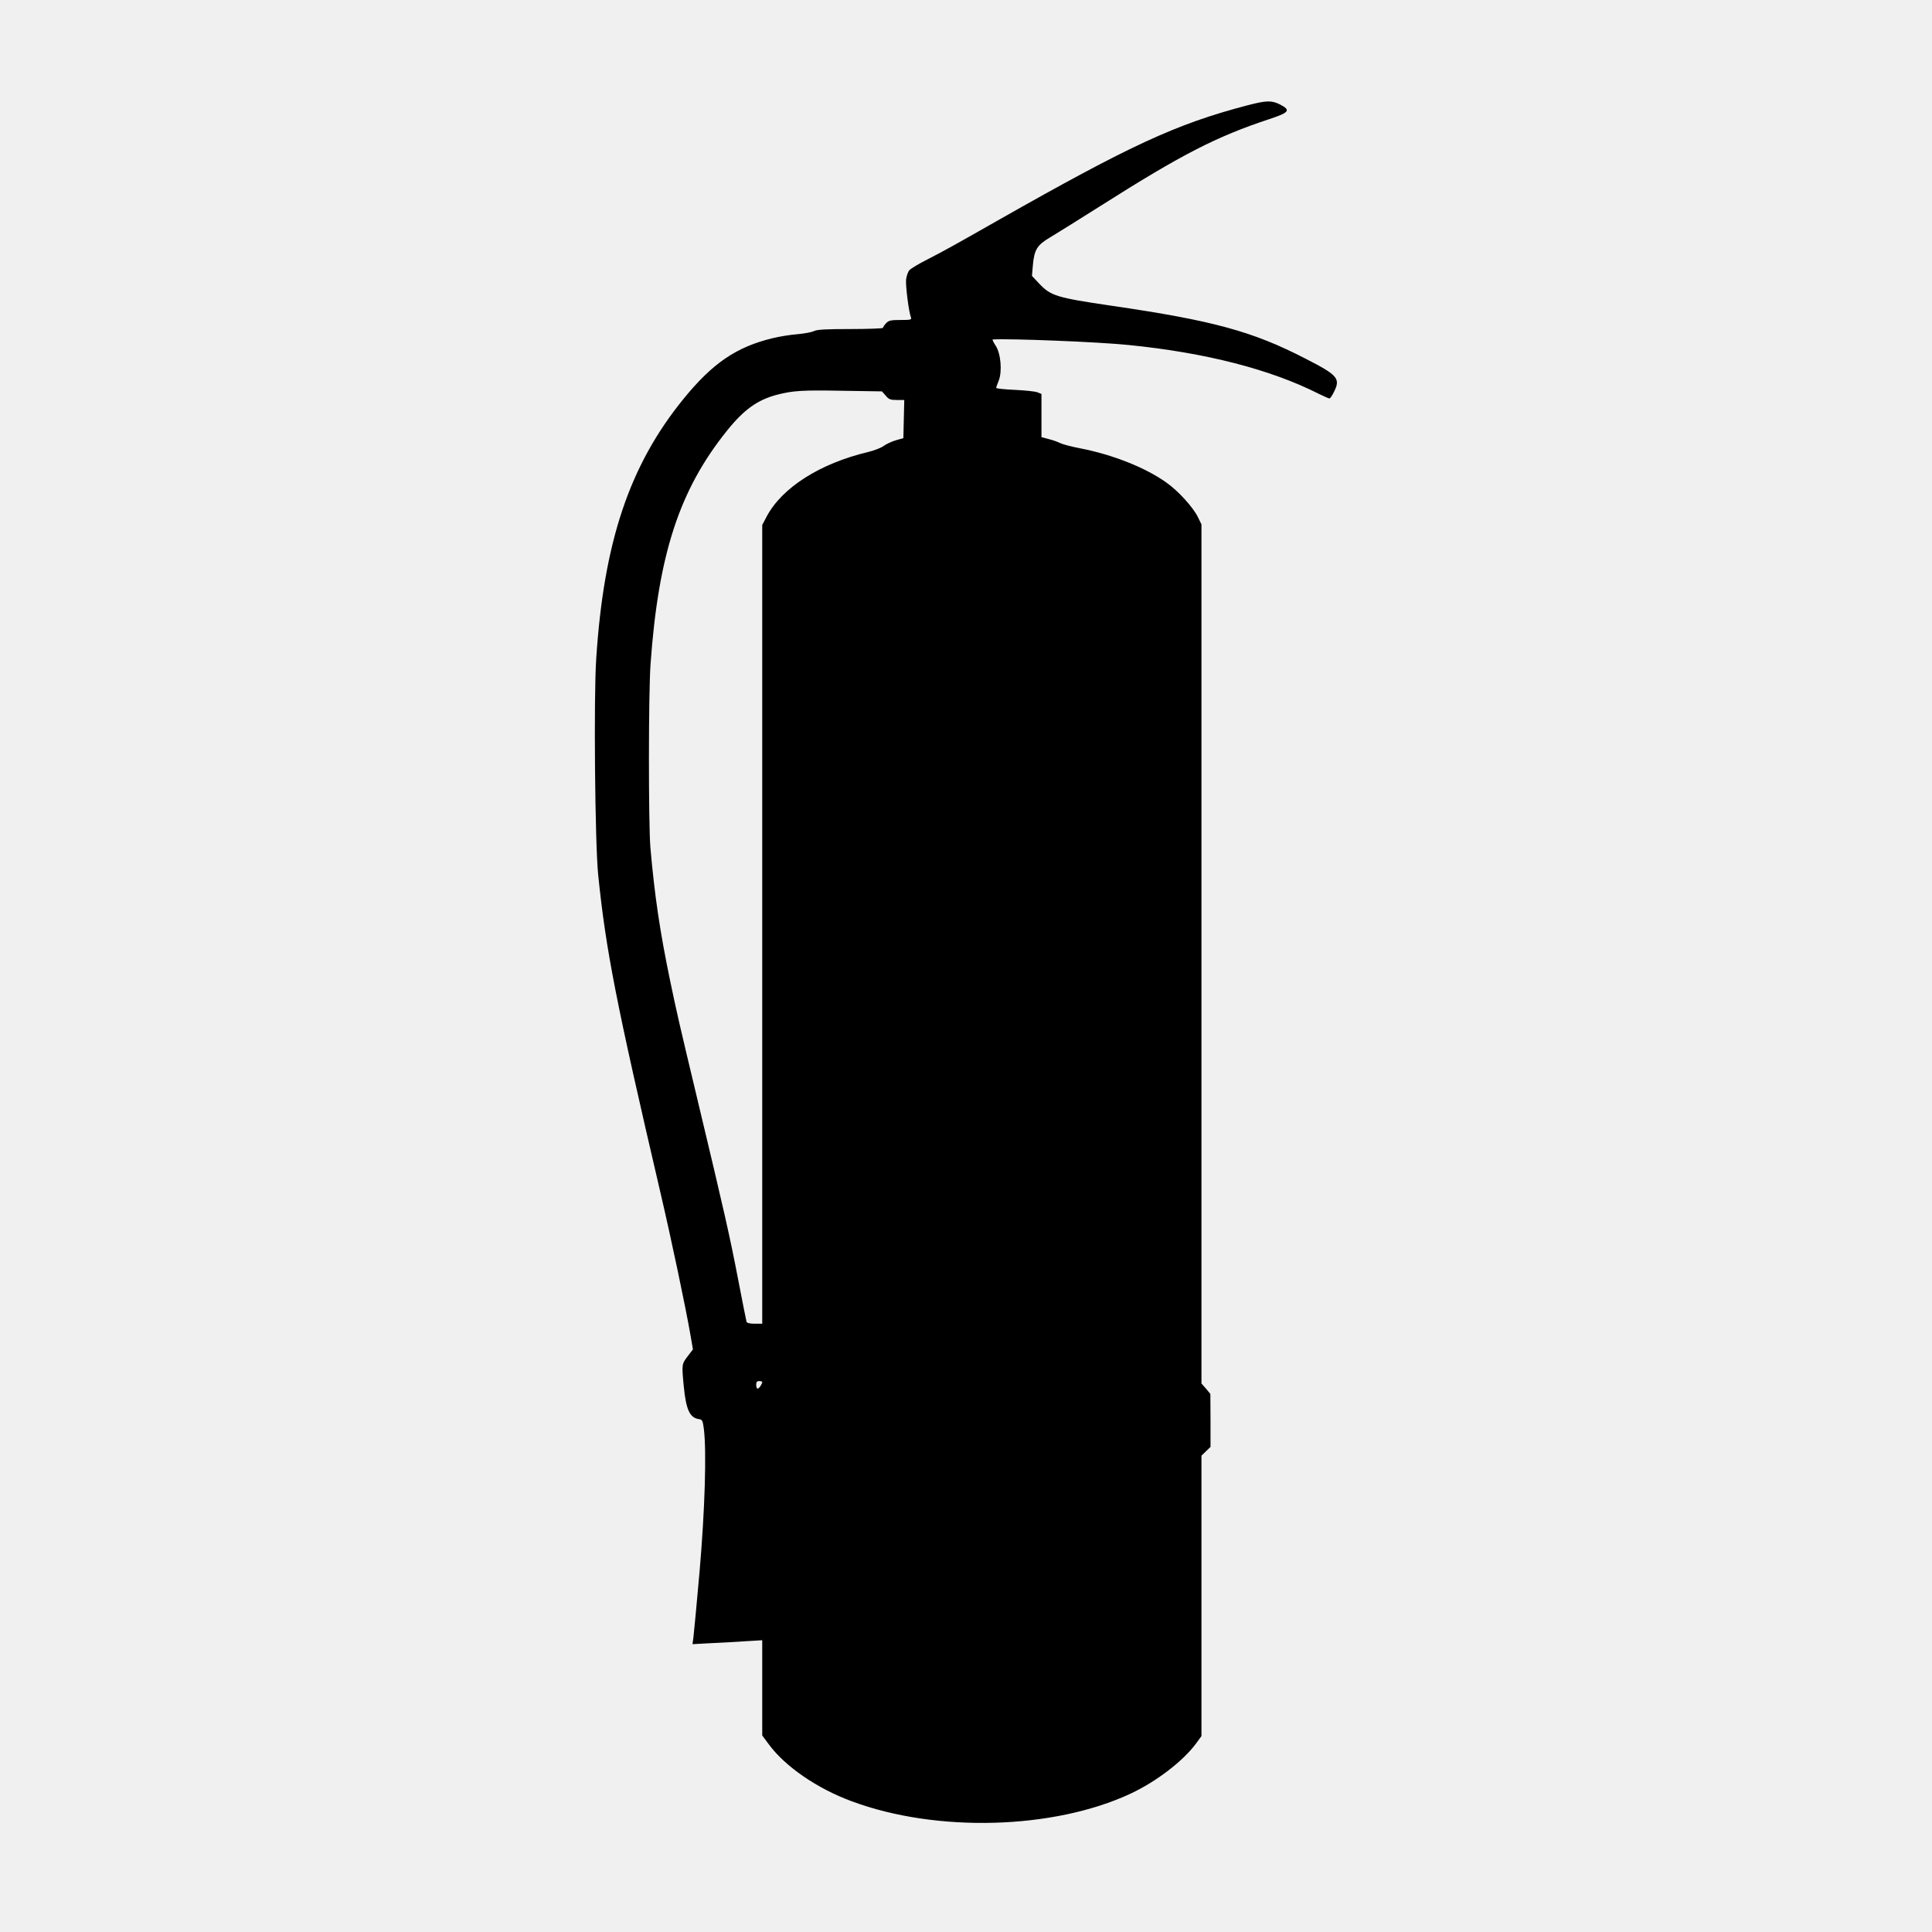
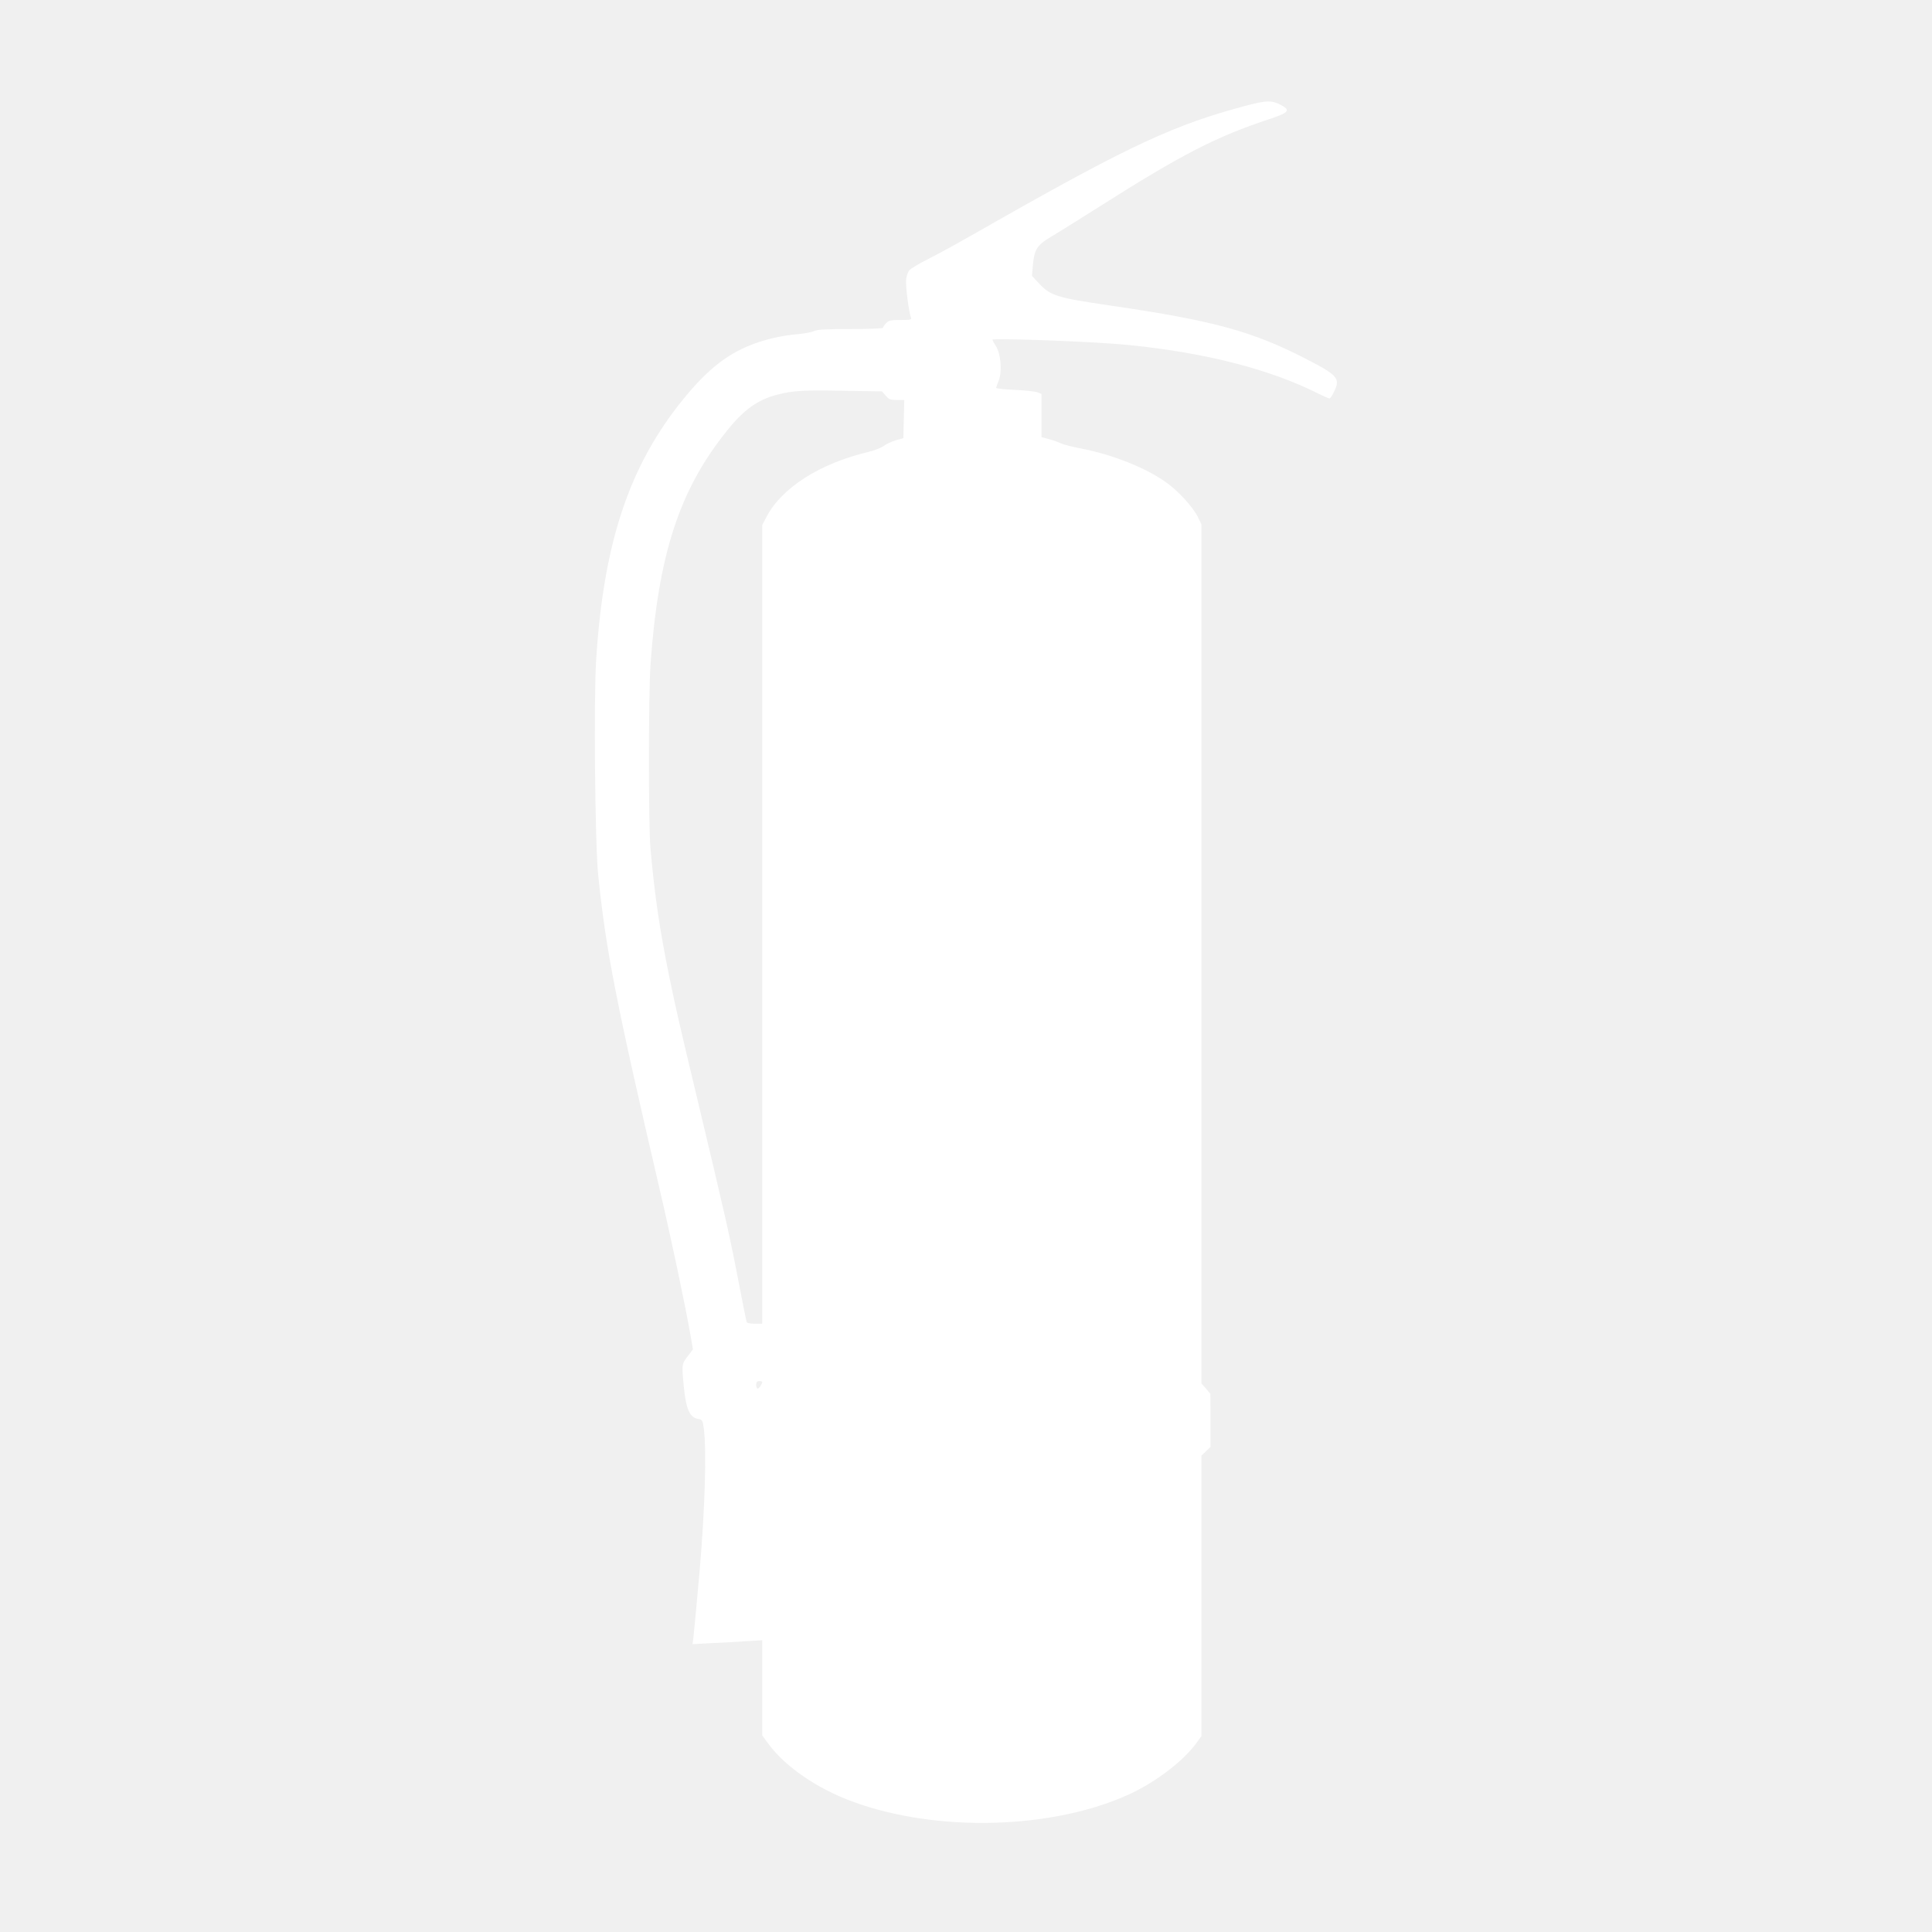
<svg xmlns="http://www.w3.org/2000/svg" version="1.0" width="1280pt" height="1280pt" viewBox="0 0 1280 1280" preserveAspectRatio="xMidYMid meet">
-   <g transform="translate(0,1280) scale(0.1,-0.1)" fill="#000000" stroke="none">
+   <g transform="translate(0,1280) scale(0.1,-0.1)" fill="#ffffff" stroke="none">
    <path d="M8260 12101 c-468 -123 -769 -262 -1645 -759 -311 -177 -357 -202 -471 -261 -56 -28 -109 -60 -119 -71 -9 -10 -19 -38 -22 -62 -4 -42 18 -215 32 -250 6 -16 0 -18 -69 -18 -65 0 -78 -3 -96 -22 -11 -12 -20 -25 -20 -30 0 -4 -97 -8 -215 -8 -162 0 -223 -3 -243 -14 -15 -7 -63 -16 -107 -20 -44 -3 -118 -15 -164 -26 -242 -58 -400 -166 -592 -402 -359 -441 -529 -948 -579 -1724 -17 -253 -8 -1224 13 -1429 51 -500 118 -843 412 -2104 74 -317 168 -763 200 -949 l16 -92 -36 -47 c-38 -50 -39 -53 -25 -196 15 -157 40 -210 100 -219 22 -3 26 -9 33 -63 19 -148 7 -541 -28 -945 -19 -217 -38 -415 -41 -439 l-6 -44 129 7 c70 3 174 9 231 13 l102 6 0 -315 0 -316 43 -58 c109 -148 320 -293 550 -378 562 -209 1337 -187 1846 50 173 81 349 216 436 334 l35 48 0 929 0 929 30 29 30 29 0 175 -1 176 -29 35 -30 34 0 2846 0 2846 -25 51 c-33 65 -130 172 -209 227 -137 98 -355 184 -566 225 -58 11 -119 27 -135 35 -16 8 -51 21 -77 27 l-48 13 0 143 0 143 -27 11 c-16 6 -83 13 -150 16 -68 3 -123 9 -123 13 0 4 7 25 16 46 25 61 15 181 -19 233 -15 23 -24 41 -20 42 115 7 700 -16 903 -37 508 -51 937 -161 1259 -324 33 -16 64 -30 69 -30 5 0 19 20 31 46 43 86 23 109 -186 216 -354 183 -614 254 -1293 353 -360 53 -399 65 -476 147 l-47 50 6 70 c9 104 28 135 117 187 41 25 190 117 330 206 539 342 769 460 1120 576 133 44 144 59 70 97 -56 28 -90 27 -220 -7z m-2392 -1922 c20 -25 31 -29 73 -29 l50 0 -3 -126 -3 -127 -50 -14 c-27 -8 -63 -25 -80 -37 -16 -13 -64 -31 -105 -41 -318 -76 -568 -235 -670 -426 l-30 -57 0 -2646 0 -2646 -50 0 c-32 0 -52 5 -54 13 -2 6 -27 131 -55 277 -56 291 -90 441 -269 1190 -130 544 -136 572 -183 796 -67 324 -102 559 -130 879 -13 159 -13 1019 1 1215 52 728 191 1154 506 1546 113 141 203 205 333 239 105 27 166 31 435 26 l259 -4 25 -28z m-818 -6535 c0 -13 -21 -44 -30 -44 -6 0 -10 11 -10 25 0 18 5 25 20 25 11 0 20 -3 20 -6z" />
  </g>
</svg>
